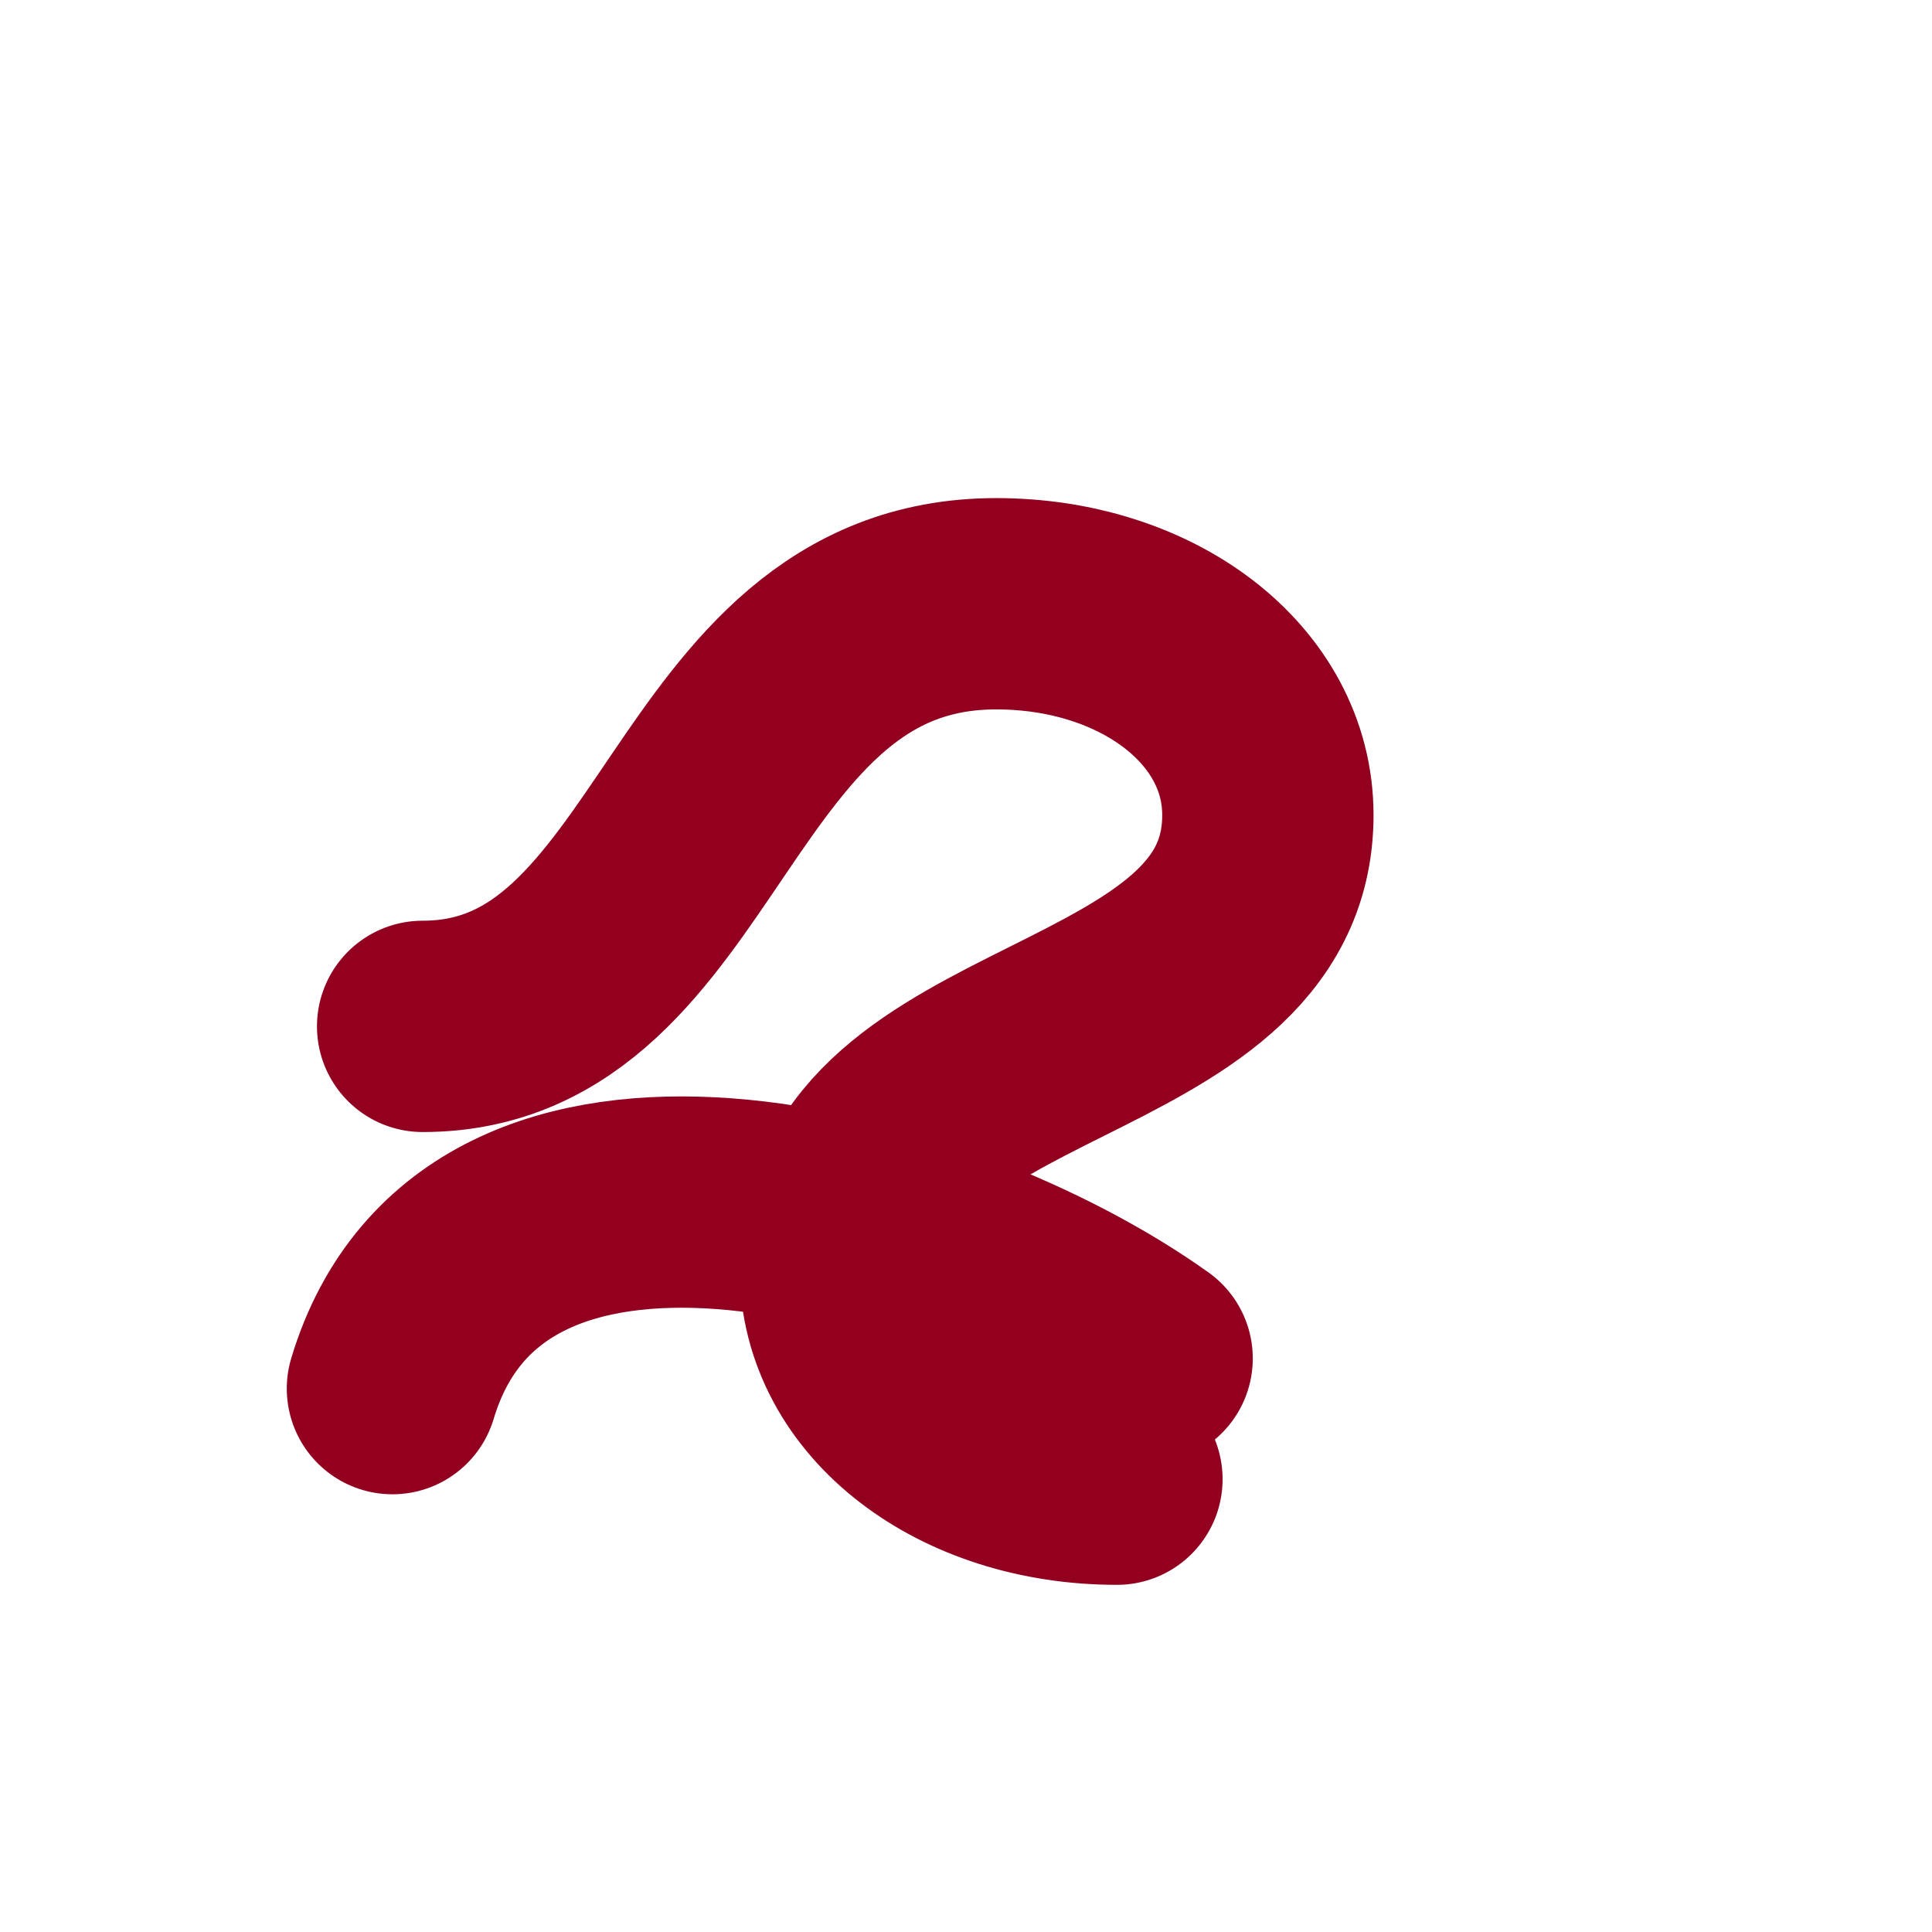
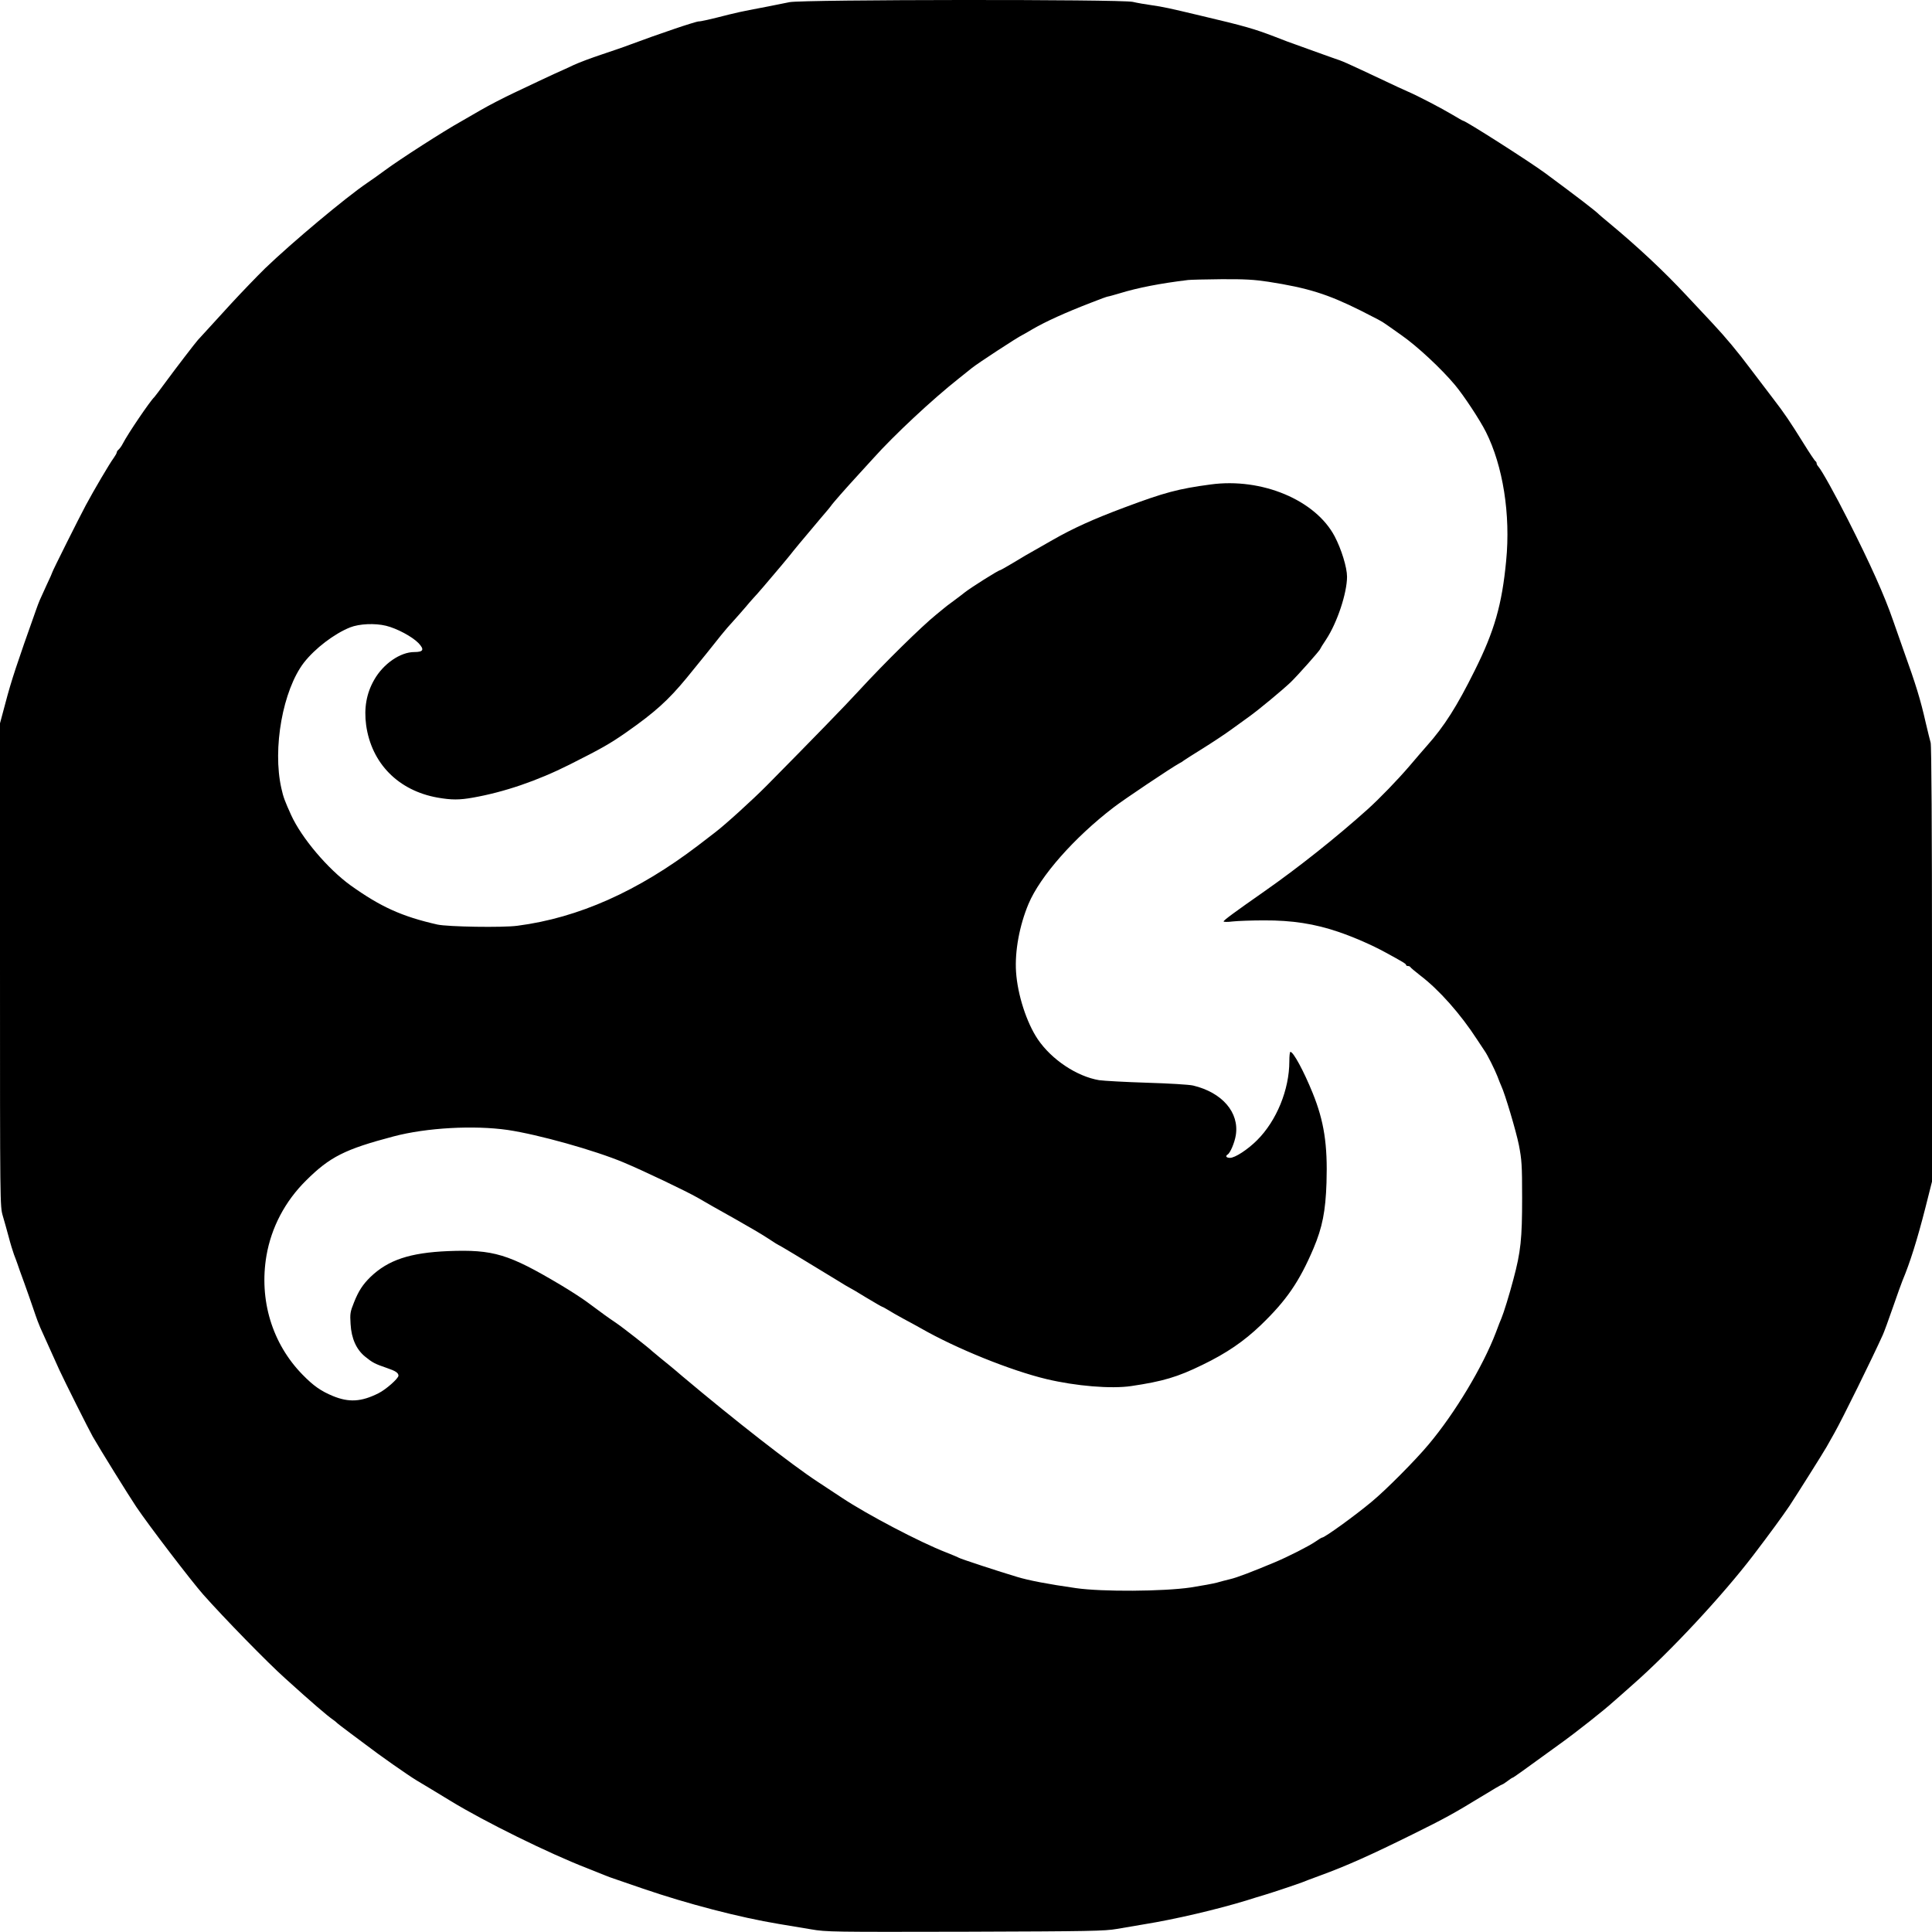
- <svg xmlns="http://www.w3.org/2000/svg" viewBox="0 0 64 64">
-   <path d="M14 34c9 0 9-14 19-14 5 0 9 3 9 7 0 8-14 7-14 15 0 4 4 7 9 7" fill="none" stroke="#93001f" stroke-width="7" stroke-linecap="round" />
-   <path d="M13 46c3-10 18-6 25-1" fill="none" stroke="#93001f" stroke-width="7" stroke-linecap="round" />
+ <svg xmlns="http://www.w3.org/2000/svg" version="1.0" width="1440pt" height="1440pt" viewBox="0 0 1440 1440" preserveAspectRatio="xMidYMid meet">
+   <g transform="translate(0,1440) scale(0.1,-0.1)" fill="#000000" stroke="none">
+     <path d="M5885 14384 c-102 -21 -220 -44 -300 -59 -38 -7 -106 -22 -150 -33 -148 -38 -211 -52 -231 -52 -10 -1 -89 -25 -174 -54 -166 -57 -174 -60 -335 -119 -38 -15 -133 -47 -210 -73 -77 -25 -171 -61 -210 -79 -38 -18 -101 -47 -140 -64 -38 -18 -92 -43 -120 -56 -27 -13 -111 -53 -186 -88 -74 -35 -185 -92 -245 -127 -60 -35 -127 -73 -149 -86 -126 -70 -453 -280 -564 -362 -40 -30 -101 -73 -135 -96 -159 -108 -556 -440 -760 -636 -59 -58 -174 -177 -255 -265 -80 -88 -166 -182 -191 -209 -25 -27 -50 -54 -55 -60 -19 -21 -165 -211 -242 -316 -42 -58 -80 -107 -83 -110 -29 -26 -196 -271 -235 -347 -9 -18 -23 -37 -31 -44 -8 -6 -14 -16 -14 -22 0 -5 -11 -24 -23 -41 -28 -37 -147 -239 -207 -351 -50 -93 -250 -493 -250 -500 0 -3 -18 -44 -41 -92 -57 -124 -56 -121 -80 -188 -142 -399 -185 -529 -228 -693 l-41 -153 0 -1800 c0 -1799 0 -1799 21 -1872 12 -39 31 -110 44 -157 12 -47 30 -105 39 -130 10 -25 21 -56 26 -70 4 -14 27 -77 50 -140 23 -63 52 -147 65 -185 13 -39 29 -84 35 -100 7 -17 16 -39 20 -50 8 -19 81 -180 142 -315 40 -87 219 -444 249 -497 56 -98 269 -441 324 -523 94 -140 410 -553 499 -654 156 -176 483 -511 612 -626 192 -174 315 -280 358 -309 12 -8 23 -18 26 -21 3 -4 50 -40 105 -81 55 -41 104 -77 110 -82 104 -80 311 -225 380 -267 50 -29 164 -99 255 -154 252 -154 733 -391 1015 -500 66 -26 129 -51 140 -56 11 -5 47 -18 80 -29 33 -11 121 -41 195 -67 332 -114 724 -216 1015 -264 66 -11 174 -29 240 -40 115 -20 159 -20 1150 -18 933 3 1039 5 1130 21 55 9 145 25 200 34 236 38 545 111 765 178 47 15 105 33 130 40 61 18 260 85 285 95 11 5 72 28 135 51 197 72 378 153 695 310 231 114 305 155 498 273 86 53 160 96 164 96 3 0 21 11 39 25 18 14 35 25 38 25 5 0 75 50 357 255 117 84 326 249 395 312 18 15 83 73 145 128 277 243 668 663 897 963 125 164 216 289 269 367 54 82 254 399 278 442 6 10 32 56 58 103 59 104 281 555 361 732 9 20 43 112 75 205 32 92 64 182 71 198 56 133 110 305 171 544 l49 194 0 1620 c0 999 -4 1632 -10 1651 -5 17 -21 83 -36 146 -40 177 -74 287 -165 540 -28 80 -64 181 -79 225 -64 186 -169 420 -336 750 -93 184 -195 368 -220 396 -8 8 -14 20 -14 26 0 6 -4 13 -8 15 -5 2 -45 62 -89 133 -99 159 -143 225 -228 335 -36 47 -110 145 -165 217 -101 135 -189 240 -290 348 -31 33 -117 125 -192 205 -170 182 -360 360 -583 545 -33 27 -62 52 -65 55 -27 28 -171 138 -405 311 -120 88 -592 389 -610 389 -3 0 -38 20 -78 44 -84 50 -258 141 -337 175 -30 13 -102 46 -160 74 -315 148 -316 149 -395 175 -33 12 -98 35 -145 52 -47 17 -105 38 -130 47 -25 8 -97 35 -160 60 -152 58 -219 78 -550 156 -239 57 -281 66 -365 78 -44 6 -108 17 -142 25 -90 20 -2452 18 -2558 -2z m3568 -2084 c296 -46 442 -92 687 -214 123 -62 163 -83 184 -99 6 -4 61 -42 121 -85 119 -83 299 -251 400 -372 66 -79 184 -258 230 -349 127 -253 185 -615 151 -961 -31 -327 -88 -525 -235 -819 -132 -266 -226 -414 -356 -560 -23 -26 -81 -93 -130 -151 -91 -106 -220 -239 -308 -319 -236 -212 -519 -437 -775 -616 -220 -154 -302 -214 -302 -223 0 -4 30 -5 68 0 37 4 141 8 232 8 210 1 379 -25 560 -87 116 -40 246 -97 345 -151 134 -73 155 -86 155 -94 0 -5 6 -8 14 -8 8 0 16 -4 18 -8 2 -5 35 -32 73 -62 141 -107 301 -288 423 -476 29 -43 55 -84 59 -89 18 -25 73 -134 93 -185 11 -30 25 -64 30 -75 27 -57 110 -335 131 -440 21 -109 24 -146 24 -395 0 -303 -10 -400 -65 -605 -29 -111 -73 -253 -89 -290 -5 -11 -24 -58 -41 -105 -97 -255 -306 -603 -501 -835 -98 -118 -321 -342 -424 -427 -128 -107 -352 -268 -370 -268 -4 0 -26 -13 -50 -30 -49 -34 -209 -115 -305 -155 -170 -71 -282 -114 -331 -125 -30 -7 -74 -19 -99 -26 -25 -7 -112 -23 -195 -36 -204 -30 -661 -33 -855 -5 -210 30 -351 57 -440 84 -128 38 -424 135 -435 143 -5 4 -48 21 -95 40 -193 75 -586 281 -774 406 -48 32 -130 86 -182 120 -195 128 -617 457 -1009 787 -38 33 -79 67 -90 76 -11 9 -45 36 -75 61 -30 25 -57 47 -60 50 -23 23 -218 176 -270 211 -65 44 -83 57 -215 155 -38 28 -126 85 -195 126 -390 232 -502 266 -840 253 -285 -12 -447 -66 -579 -193 -57 -56 -88 -103 -122 -188 -29 -72 -31 -85 -26 -163 6 -107 43 -190 109 -243 54 -44 73 -54 161 -84 65 -22 86 -36 87 -57 0 -21 -92 -103 -150 -132 -128 -64 -220 -69 -339 -20 -89 37 -144 75 -226 159 -227 232 -325 557 -269 887 36 210 139 406 295 560 178 177 289 233 653 329 246 65 598 84 850 48 228 -34 647 -151 866 -243 148 -62 464 -213 550 -262 84 -49 114 -66 280 -159 96 -54 207 -119 247 -146 39 -26 74 -48 76 -48 5 0 164 -96 421 -253 59 -37 110 -67 112 -67 2 0 55 -31 118 -70 64 -38 118 -70 121 -70 3 0 22 -10 43 -23 20 -13 73 -43 117 -67 44 -23 103 -56 130 -71 264 -151 668 -314 935 -378 219 -52 481 -74 631 -52 236 35 345 67 531 158 180 87 310 176 436 297 190 183 286 322 392 571 66 156 90 277 97 490 9 283 -18 458 -103 668 -67 165 -144 307 -166 307 -5 0 -8 -31 -8 -70 0 -211 -95 -444 -241 -589 -69 -69 -164 -131 -201 -131 -28 0 -37 13 -18 25 20 12 52 88 61 144 27 169 -101 318 -318 370 -30 7 -178 16 -345 21 -161 5 -321 14 -356 19 -166 28 -354 153 -457 305 -83 123 -151 332 -162 503 -10 152 25 344 93 506 87 206 339 493 634 719 79 61 435 299 489 328 14 7 30 17 35 22 6 5 68 44 137 87 69 43 163 105 210 139 46 33 108 78 137 99 73 52 245 195 311 257 51 49 221 240 221 249 0 2 20 35 45 72 82 125 155 345 155 467 0 68 -42 205 -92 300 -143 271 -543 439 -925 387 -240 -32 -345 -60 -641 -171 -233 -87 -383 -155 -537 -243 -55 -32 -119 -68 -142 -81 -24 -13 -88 -50 -143 -84 -55 -33 -103 -60 -106 -60 -13 0 -220 -131 -264 -166 -8 -7 -44 -34 -80 -61 -36 -26 -70 -52 -76 -58 -7 -5 -31 -26 -55 -45 -110 -89 -386 -360 -579 -570 -94 -103 -353 -369 -685 -705 -106 -107 -312 -294 -386 -350 -15 -11 -71 -54 -125 -96 -447 -341 -892 -540 -1347 -599 -110 -15 -520 -8 -597 9 -265 60 -423 132 -647 292 -170 123 -365 353 -443 524 -47 104 -58 132 -73 200 -67 297 11 731 168 936 83 106 225 215 345 263 69 27 184 32 267 12 82 -20 195 -81 242 -129 46 -49 37 -67 -31 -67 -104 0 -231 -87 -299 -207 -58 -101 -77 -211 -60 -338 40 -285 240 -488 533 -540 104 -18 162 -18 263 0 232 41 477 124 720 246 240 121 299 154 425 242 211 148 310 237 447 403 90 110 225 277 258 320 17 21 37 45 45 54 23 24 154 173 165 188 6 7 20 23 31 35 22 22 126 144 199 231 22 27 47 56 55 66 8 10 29 35 45 56 17 21 59 72 94 113 35 42 82 98 105 125 23 27 46 54 51 60 6 6 17 21 26 32 15 23 113 134 214 244 33 36 80 87 105 115 154 172 439 438 635 593 44 35 89 71 100 80 42 34 340 229 375 245 8 4 42 23 75 43 100 58 243 123 437 198 65 26 121 46 126 46 5 0 44 11 88 24 133 41 302 74 509 99 17 2 128 5 248 6 176 1 244 -3 350 -19z" />
+   </g>
</svg>
